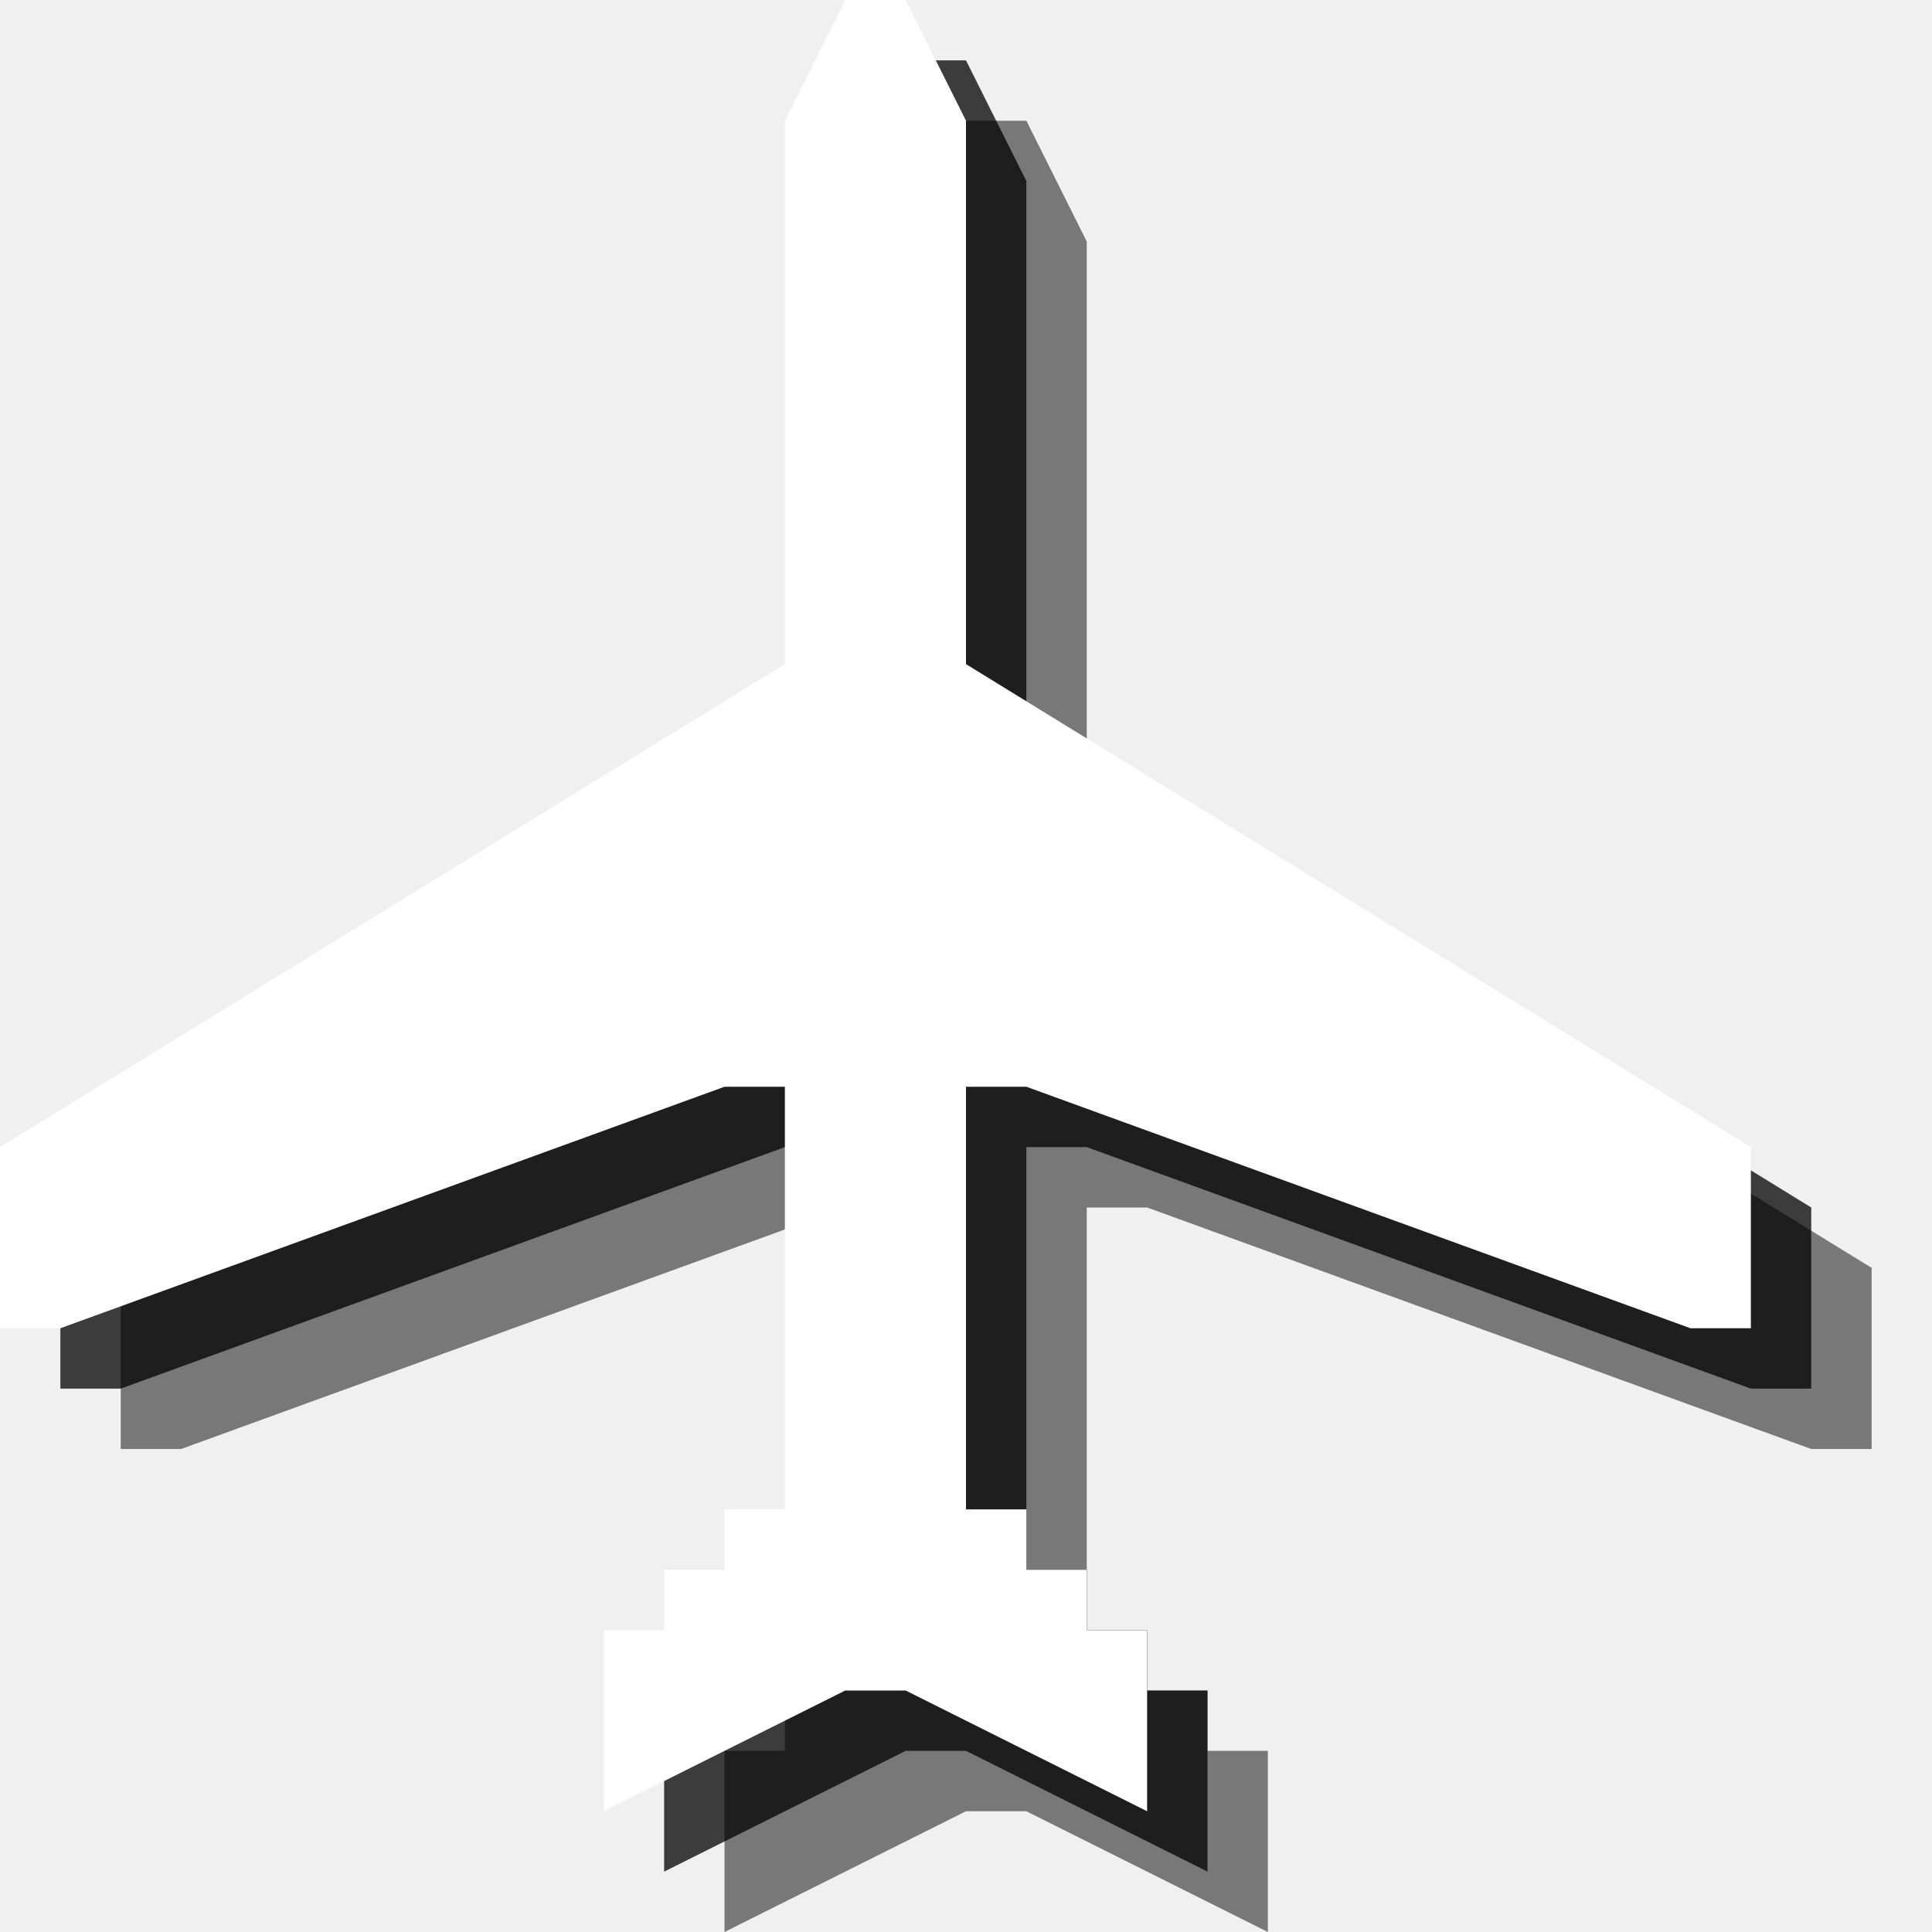
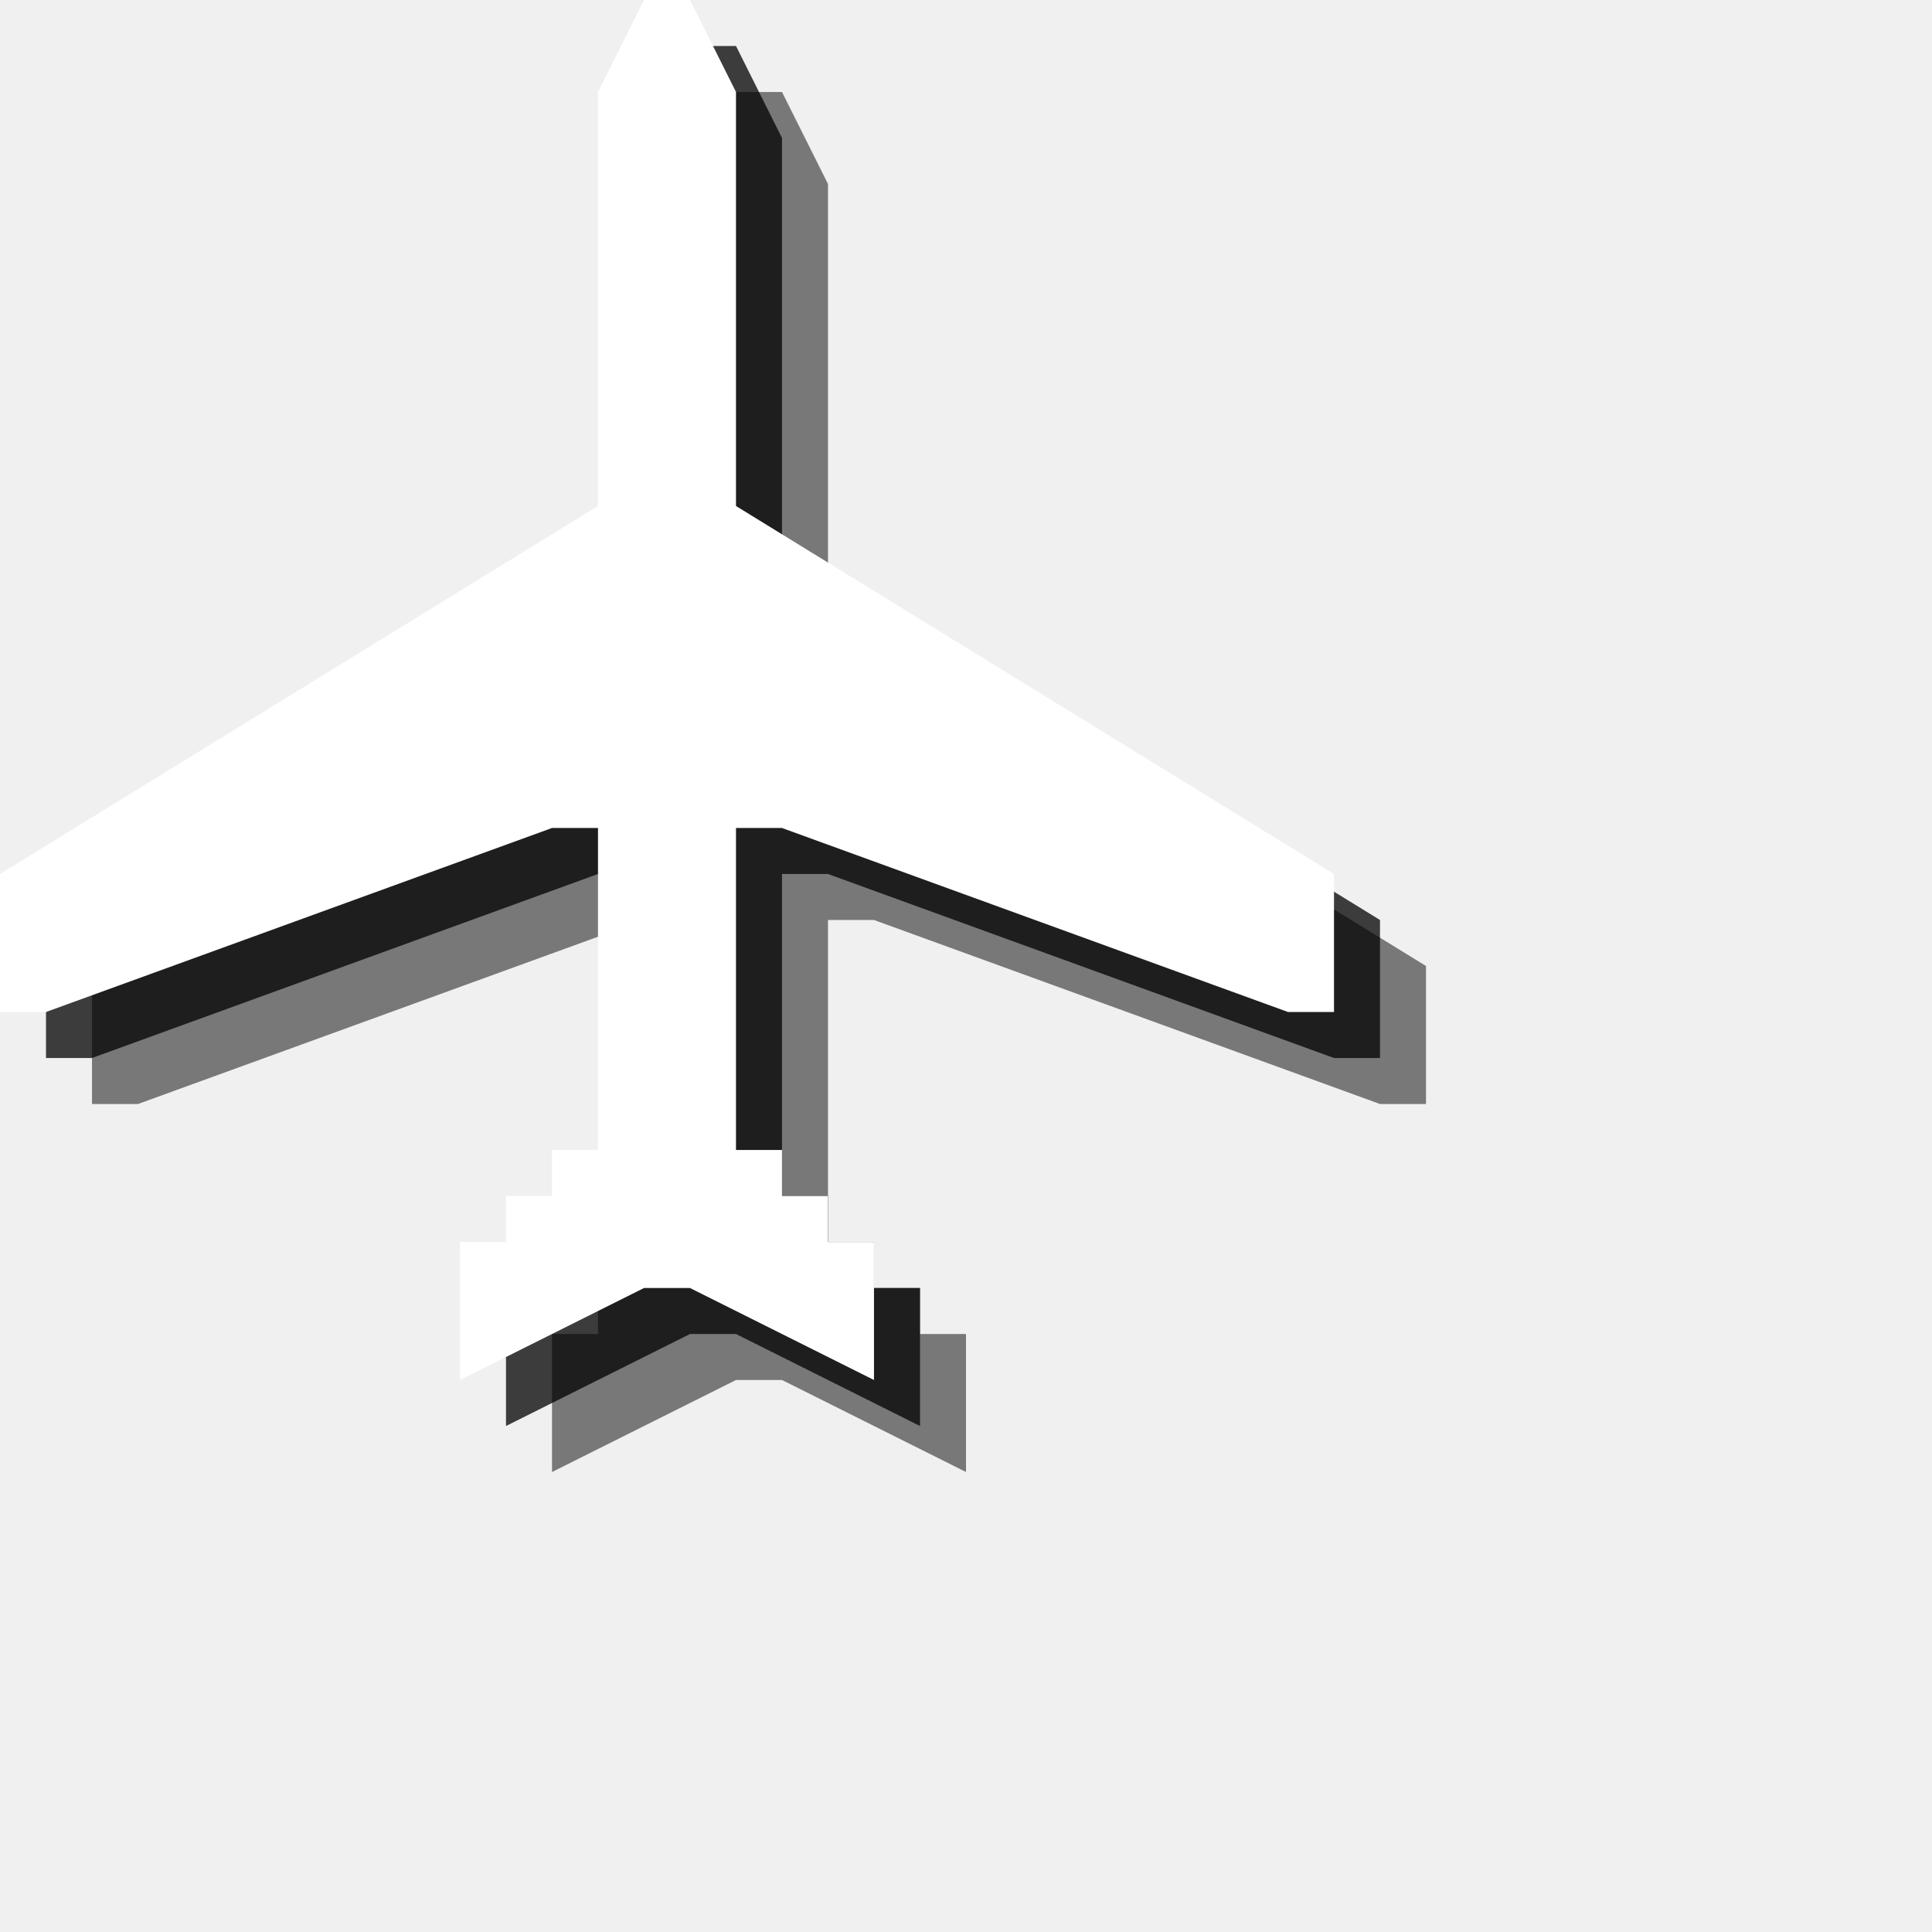
- <svg xmlns="http://www.w3.org/2000/svg" version="1.1" id="Icons" x="0px" y="0px" viewBox="0 0 32 32" enable-background="new 0 0 32 32" xml:space="preserve">
+ <svg xmlns="http://www.w3.org/2000/svg" version="1.1" id="Icons" x="0px" y="0px" viewBox="0 0 42 42" enable-background="new 0 0 42 42" xml:space="preserve">
+   <rect x="42" y="42" rx="8" ry="8" width="150" height="150" style="fill:black;stroke:white;stroke-width:4;opacity:0.5" />
  <g opacity="0.5">
    <polygon points="17,30 16,30 12,32 12,29 13,29 13,28 14,28 14,27 15,27 15,20 14,20 3,24 2,24 2,21 15,13 15,4 16,2 17,2 18,4    18,13 31,21 31,24 30,24 19,20 18,20 18,27 19,27 19,28 20,28 20,29 21,29 21,32  " />
  </g>
  <g opacity="0.75">
    <polygon points="16,29 15,29 11,31 11,28 12,28 12,27 13,27 13,26 14,26 14,19 13,19 2,23 1,23 1,20 14,12 14,3 15,1 16,1 17,3    17,12 30,20 30,23 29,23 18,19 17,19 17,26 18,26 18,27 19,27 19,28 20,28 20,31  " />
  </g>
  <g>
    <polygon fill="#FFFFFF" points="15,28 14,28 10,30 10,27 11,27 11,26 12,26 12,25 13,25 13,18 12,18 1,22 0,22 0,19 13,11 13,2    14,0 15,0 16,2 16,11 29,19 29,22 28,22 17,18 16,18 16,25 17,25 17,26 18,26 18,27 19,27 19,30  " />
  </g>
</svg>
